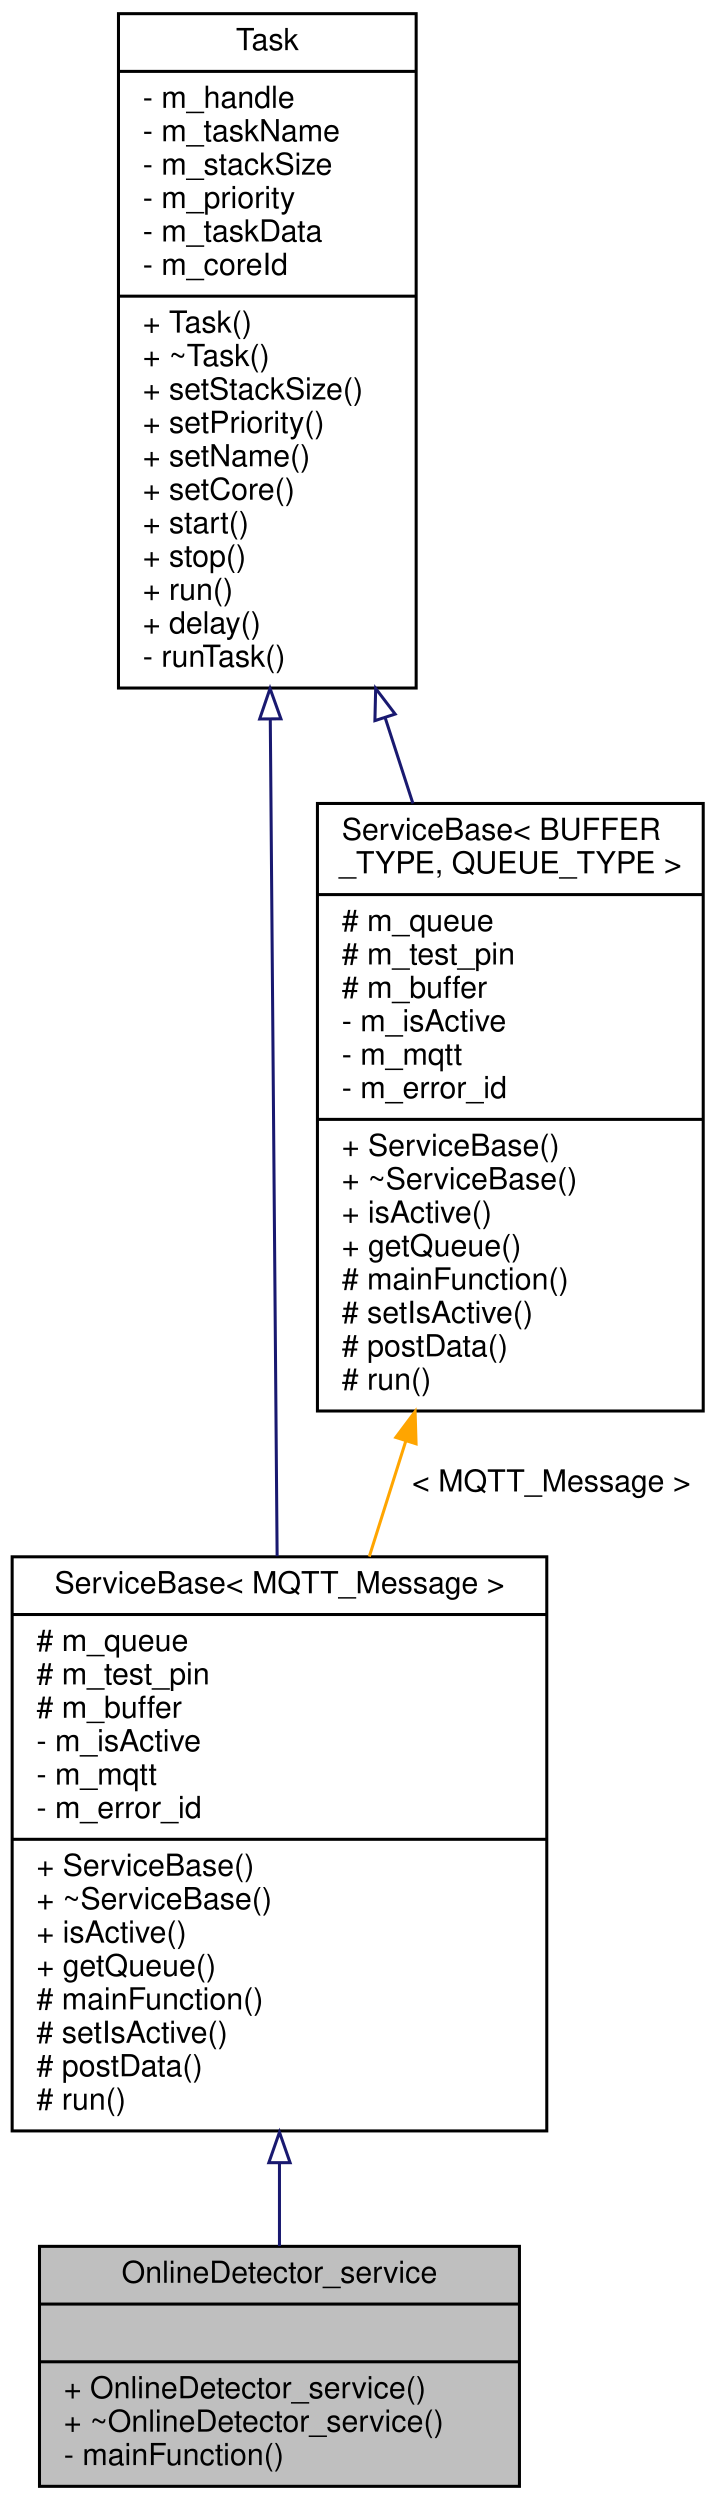
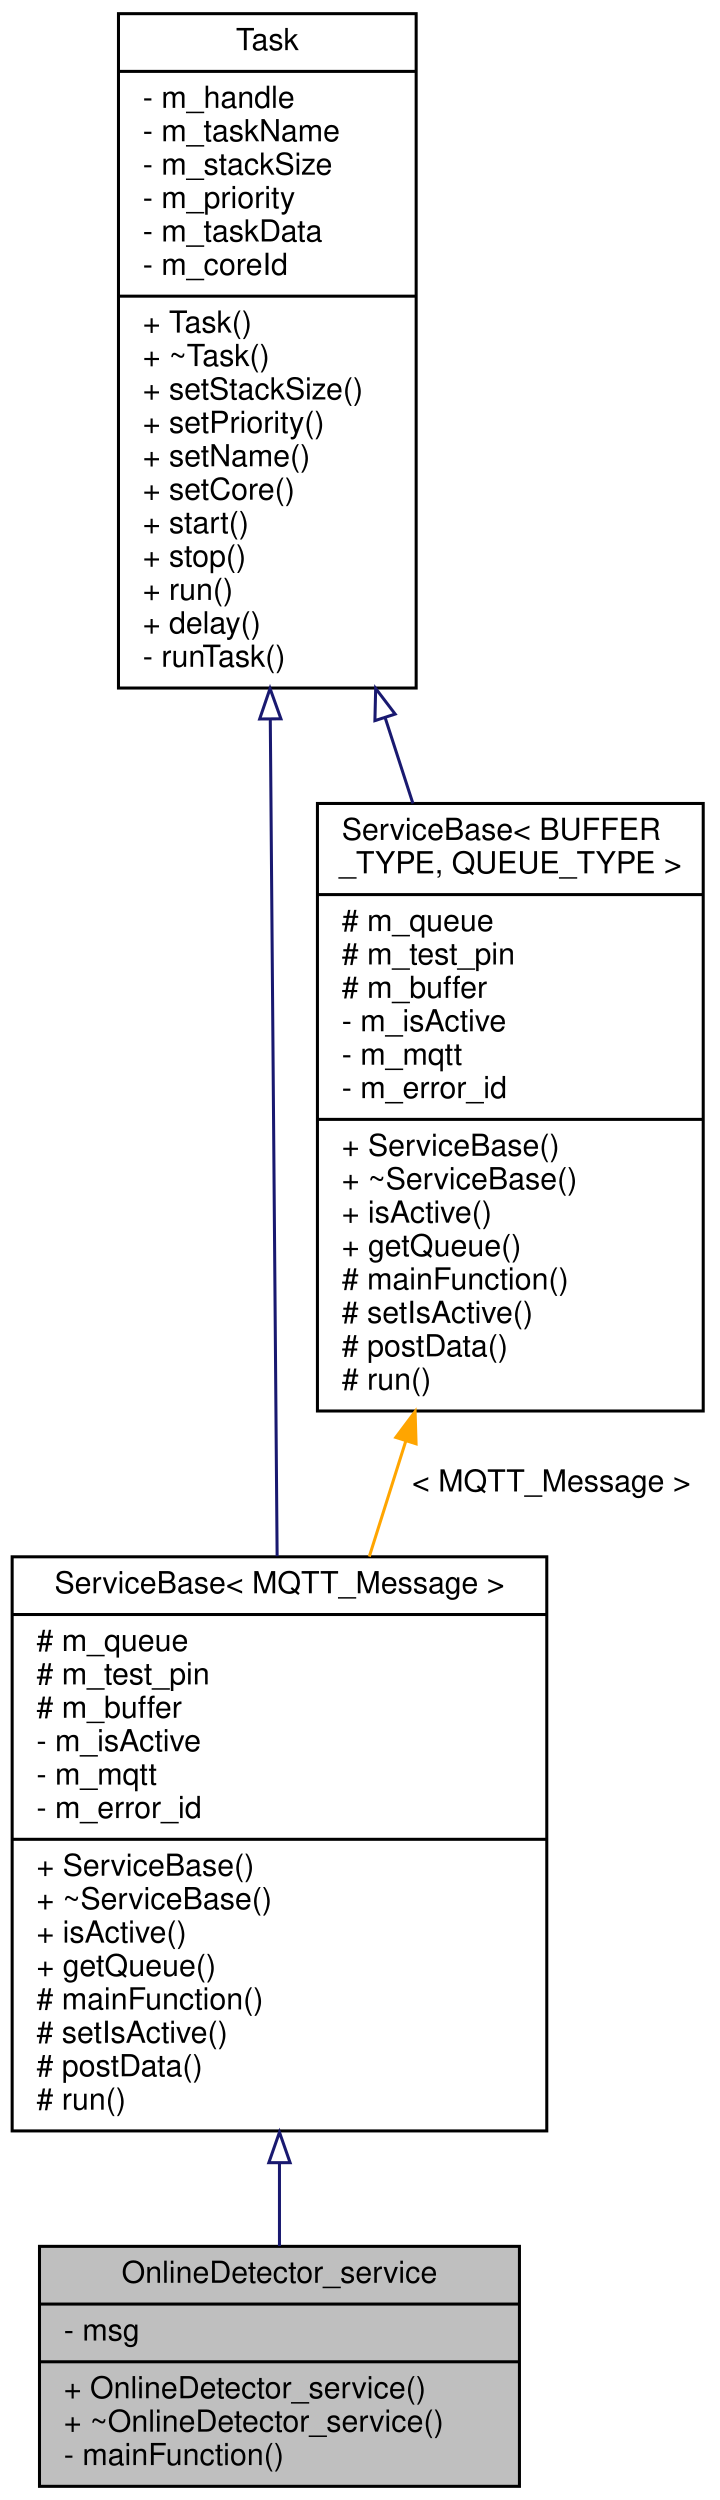
<svg xmlns="http://www.w3.org/2000/svg" xmlns:xlink="http://www.w3.org/1999/xlink" width="237pt" height="823pt" viewBox="0.00 0.00 237.00 823.00">
  <g id="graph0" class="graph" transform="scale(1 1) rotate(0) translate(4 819)">
    <g id="node1" class="node">
      <g id="a_node1">
        <a xlink:title=" ">
          <polygon fill="#bfbfbf" stroke="black" points="9,-0.5 9,-79.5 167,-79.5 167,-0.5 9,-0.5" />
          <text text-anchor="middle" x="88" y="-67.5" font-family="Helvetica,sans-Serif" font-size="10.00">OnlineDetector_service</text>
          <polyline fill="none" stroke="black" points="9,-60.5 167,-60.5 " />
-           <text text-anchor="middle" x="88" y="-48.5" font-family="Helvetica,sans-Serif" font-size="10.00"> </text>
+           <text text-anchor="start" x="17" y="-48.5" font-family="Helvetica,sans-Serif" font-size="10.00">- msg</text>
          <polyline fill="none" stroke="black" points="9,-41.5 167,-41.5 " />
          <text text-anchor="start" x="17" y="-29.5" font-family="Helvetica,sans-Serif" font-size="10.00">+ OnlineDetector_service()</text>
          <text text-anchor="start" x="17" y="-18.5" font-family="Helvetica,sans-Serif" font-size="10.00">+ ~OnlineDetector_service()</text>
          <text text-anchor="start" x="17" y="-7.5" font-family="Helvetica,sans-Serif" font-size="10.00">- mainFunction()</text>
        </a>
      </g>
    </g>
    <g id="node2" class="node">
      <g id="a_node2">
        <a xlink:href="../../d4/d82/class_service_base.html" target="_top" xlink:title=" ">
          <polygon fill="none" stroke="black" points="0,-117.5 0,-306.5 176,-306.5 176,-117.5 0,-117.5" />
          <text text-anchor="middle" x="88" y="-294.5" font-family="Helvetica,sans-Serif" font-size="10.00">ServiceBase&lt; MQTT_Message &gt;</text>
          <polyline fill="none" stroke="black" points="0,-287.5 176,-287.5 " />
          <text text-anchor="start" x="8" y="-275.5" font-family="Helvetica,sans-Serif" font-size="10.00"># m_queue</text>
          <text text-anchor="start" x="8" y="-264.5" font-family="Helvetica,sans-Serif" font-size="10.00"># m_test_pin</text>
          <text text-anchor="start" x="8" y="-253.5" font-family="Helvetica,sans-Serif" font-size="10.00"># m_buffer</text>
          <text text-anchor="start" x="8" y="-242.5" font-family="Helvetica,sans-Serif" font-size="10.00">- m_isActive</text>
          <text text-anchor="start" x="8" y="-231.5" font-family="Helvetica,sans-Serif" font-size="10.00">- m_mqtt</text>
          <text text-anchor="start" x="8" y="-220.5" font-family="Helvetica,sans-Serif" font-size="10.00">- m_error_id</text>
          <polyline fill="none" stroke="black" points="0,-213.5 176,-213.5 " />
          <text text-anchor="start" x="8" y="-201.5" font-family="Helvetica,sans-Serif" font-size="10.00">+ ServiceBase()</text>
          <text text-anchor="start" x="8" y="-190.5" font-family="Helvetica,sans-Serif" font-size="10.00">+ ~ServiceBase()</text>
          <text text-anchor="start" x="8" y="-179.5" font-family="Helvetica,sans-Serif" font-size="10.00">+ isActive()</text>
          <text text-anchor="start" x="8" y="-168.5" font-family="Helvetica,sans-Serif" font-size="10.00">+ getQueue()</text>
          <text text-anchor="start" x="8" y="-157.5" font-family="Helvetica,sans-Serif" font-size="10.00"># mainFunction()</text>
          <text text-anchor="start" x="8" y="-146.5" font-family="Helvetica,sans-Serif" font-size="10.00"># setIsActive()</text>
          <text text-anchor="start" x="8" y="-135.5" font-family="Helvetica,sans-Serif" font-size="10.00"># postData()</text>
          <text text-anchor="start" x="8" y="-124.5" font-family="Helvetica,sans-Serif" font-size="10.00"># run()</text>
        </a>
      </g>
    </g>
    <g id="edge1" class="edge">
      <path fill="none" stroke="midnightblue" d="M88,-106.91C88,-97.29 88,-88 88,-79.6" />
      <polygon fill="none" stroke="midnightblue" points="84.5,-107.05 88,-117.05 91.5,-107.05 84.5,-107.05" />
    </g>
    <g id="node3" class="node">
      <g id="a_node3">
        <a xlink:href="../../d7/d6d/class_task.html" target="_top" xlink:title="Encapsulate a runnable task.">
          <polygon fill="none" stroke="black" points="35,-592.5 35,-814.5 133,-814.5 133,-592.5 35,-592.5" />
          <text text-anchor="middle" x="84" y="-802.5" font-family="Helvetica,sans-Serif" font-size="10.00">Task</text>
          <polyline fill="none" stroke="black" points="35,-795.5 133,-795.5 " />
          <text text-anchor="start" x="43" y="-783.5" font-family="Helvetica,sans-Serif" font-size="10.00">- m_handle</text>
          <text text-anchor="start" x="43" y="-772.5" font-family="Helvetica,sans-Serif" font-size="10.00">- m_taskName</text>
          <text text-anchor="start" x="43" y="-761.5" font-family="Helvetica,sans-Serif" font-size="10.00">- m_stackSize</text>
          <text text-anchor="start" x="43" y="-750.5" font-family="Helvetica,sans-Serif" font-size="10.00">- m_priority</text>
          <text text-anchor="start" x="43" y="-739.5" font-family="Helvetica,sans-Serif" font-size="10.00">- m_taskData</text>
          <text text-anchor="start" x="43" y="-728.5" font-family="Helvetica,sans-Serif" font-size="10.00">- m_coreId</text>
          <polyline fill="none" stroke="black" points="35,-721.5 133,-721.5 " />
          <text text-anchor="start" x="43" y="-709.5" font-family="Helvetica,sans-Serif" font-size="10.00">+ Task()</text>
          <text text-anchor="start" x="43" y="-698.5" font-family="Helvetica,sans-Serif" font-size="10.00">+ ~Task()</text>
          <text text-anchor="start" x="43" y="-687.5" font-family="Helvetica,sans-Serif" font-size="10.00">+ setStackSize()</text>
          <text text-anchor="start" x="43" y="-676.5" font-family="Helvetica,sans-Serif" font-size="10.00">+ setPriority()</text>
          <text text-anchor="start" x="43" y="-665.5" font-family="Helvetica,sans-Serif" font-size="10.00">+ setName()</text>
          <text text-anchor="start" x="43" y="-654.5" font-family="Helvetica,sans-Serif" font-size="10.00">+ setCore()</text>
          <text text-anchor="start" x="43" y="-643.5" font-family="Helvetica,sans-Serif" font-size="10.00">+ start()</text>
          <text text-anchor="start" x="43" y="-632.5" font-family="Helvetica,sans-Serif" font-size="10.00">+ stop()</text>
          <text text-anchor="start" x="43" y="-621.5" font-family="Helvetica,sans-Serif" font-size="10.00">+ run()</text>
          <text text-anchor="start" x="43" y="-610.5" font-family="Helvetica,sans-Serif" font-size="10.00">+ delay()</text>
          <text text-anchor="start" x="43" y="-599.5" font-family="Helvetica,sans-Serif" font-size="10.00">- runTask()</text>
        </a>
      </g>
    </g>
    <g id="edge2" class="edge">
      <path fill="none" stroke="midnightblue" d="M84.98,-582.12C85.68,-497.18 86.59,-385.02 87.23,-306.71" />
      <polygon fill="none" stroke="midnightblue" points="81.48,-582.31 84.9,-592.34 88.48,-582.37 81.48,-582.31" />
    </g>
    <g id="node4" class="node">
      <g id="a_node4">
        <a xlink:href="../../d4/d82/class_service_base.html" target="_top" xlink:title=" ">
          <polygon fill="none" stroke="black" points="100.5,-354.5 100.5,-554.5 227.5,-554.5 227.5,-354.5 100.5,-354.5" />
          <text text-anchor="start" x="108.5" y="-542.5" font-family="Helvetica,sans-Serif" font-size="10.00">ServiceBase&lt; BUFFER</text>
          <text text-anchor="middle" x="164" y="-531.5" font-family="Helvetica,sans-Serif" font-size="10.00">_TYPE, QUEUE_TYPE &gt;</text>
          <polyline fill="none" stroke="black" points="100.5,-524.5 227.5,-524.5 " />
          <text text-anchor="start" x="108.5" y="-512.5" font-family="Helvetica,sans-Serif" font-size="10.00"># m_queue</text>
          <text text-anchor="start" x="108.5" y="-501.5" font-family="Helvetica,sans-Serif" font-size="10.00"># m_test_pin</text>
          <text text-anchor="start" x="108.5" y="-490.5" font-family="Helvetica,sans-Serif" font-size="10.00"># m_buffer</text>
          <text text-anchor="start" x="108.5" y="-479.5" font-family="Helvetica,sans-Serif" font-size="10.00">- m_isActive</text>
          <text text-anchor="start" x="108.5" y="-468.5" font-family="Helvetica,sans-Serif" font-size="10.00">- m_mqtt</text>
          <text text-anchor="start" x="108.5" y="-457.5" font-family="Helvetica,sans-Serif" font-size="10.00">- m_error_id</text>
          <polyline fill="none" stroke="black" points="100.5,-450.5 227.5,-450.5 " />
          <text text-anchor="start" x="108.5" y="-438.5" font-family="Helvetica,sans-Serif" font-size="10.00">+ ServiceBase()</text>
          <text text-anchor="start" x="108.5" y="-427.5" font-family="Helvetica,sans-Serif" font-size="10.00">+ ~ServiceBase()</text>
          <text text-anchor="start" x="108.5" y="-416.5" font-family="Helvetica,sans-Serif" font-size="10.00">+ isActive()</text>
          <text text-anchor="start" x="108.5" y="-405.5" font-family="Helvetica,sans-Serif" font-size="10.00">+ getQueue()</text>
          <text text-anchor="start" x="108.5" y="-394.5" font-family="Helvetica,sans-Serif" font-size="10.00"># mainFunction()</text>
          <text text-anchor="start" x="108.5" y="-383.5" font-family="Helvetica,sans-Serif" font-size="10.00"># setIsActive()</text>
          <text text-anchor="start" x="108.5" y="-372.5" font-family="Helvetica,sans-Serif" font-size="10.00"># postData()</text>
          <text text-anchor="start" x="108.5" y="-361.5" font-family="Helvetica,sans-Serif" font-size="10.00"># run()</text>
        </a>
      </g>
    </g>
    <g id="edge4" class="edge">
      <path fill="none" stroke="midnightblue" d="M122.84,-582.58C125.88,-573.18 128.94,-563.75 131.93,-554.51" />
      <polygon fill="none" stroke="midnightblue" points="119.42,-581.77 119.67,-592.36 126.08,-583.93 119.42,-581.77" />
    </g>
    <g id="edge3" class="edge">
      <path fill="none" stroke="orange" d="M129.59,-344.62C125.58,-331.92 121.51,-319.04 117.57,-306.57" />
      <polygon fill="orange" stroke="orange" points="126.3,-345.81 132.65,-354.29 132.97,-343.7 126.3,-345.81" />
      <text text-anchor="middle" x="177.5" y="-328" font-family="Helvetica,sans-Serif" font-size="10.00"> &lt; MQTT_Message &gt;</text>
    </g>
  </g>
</svg>
